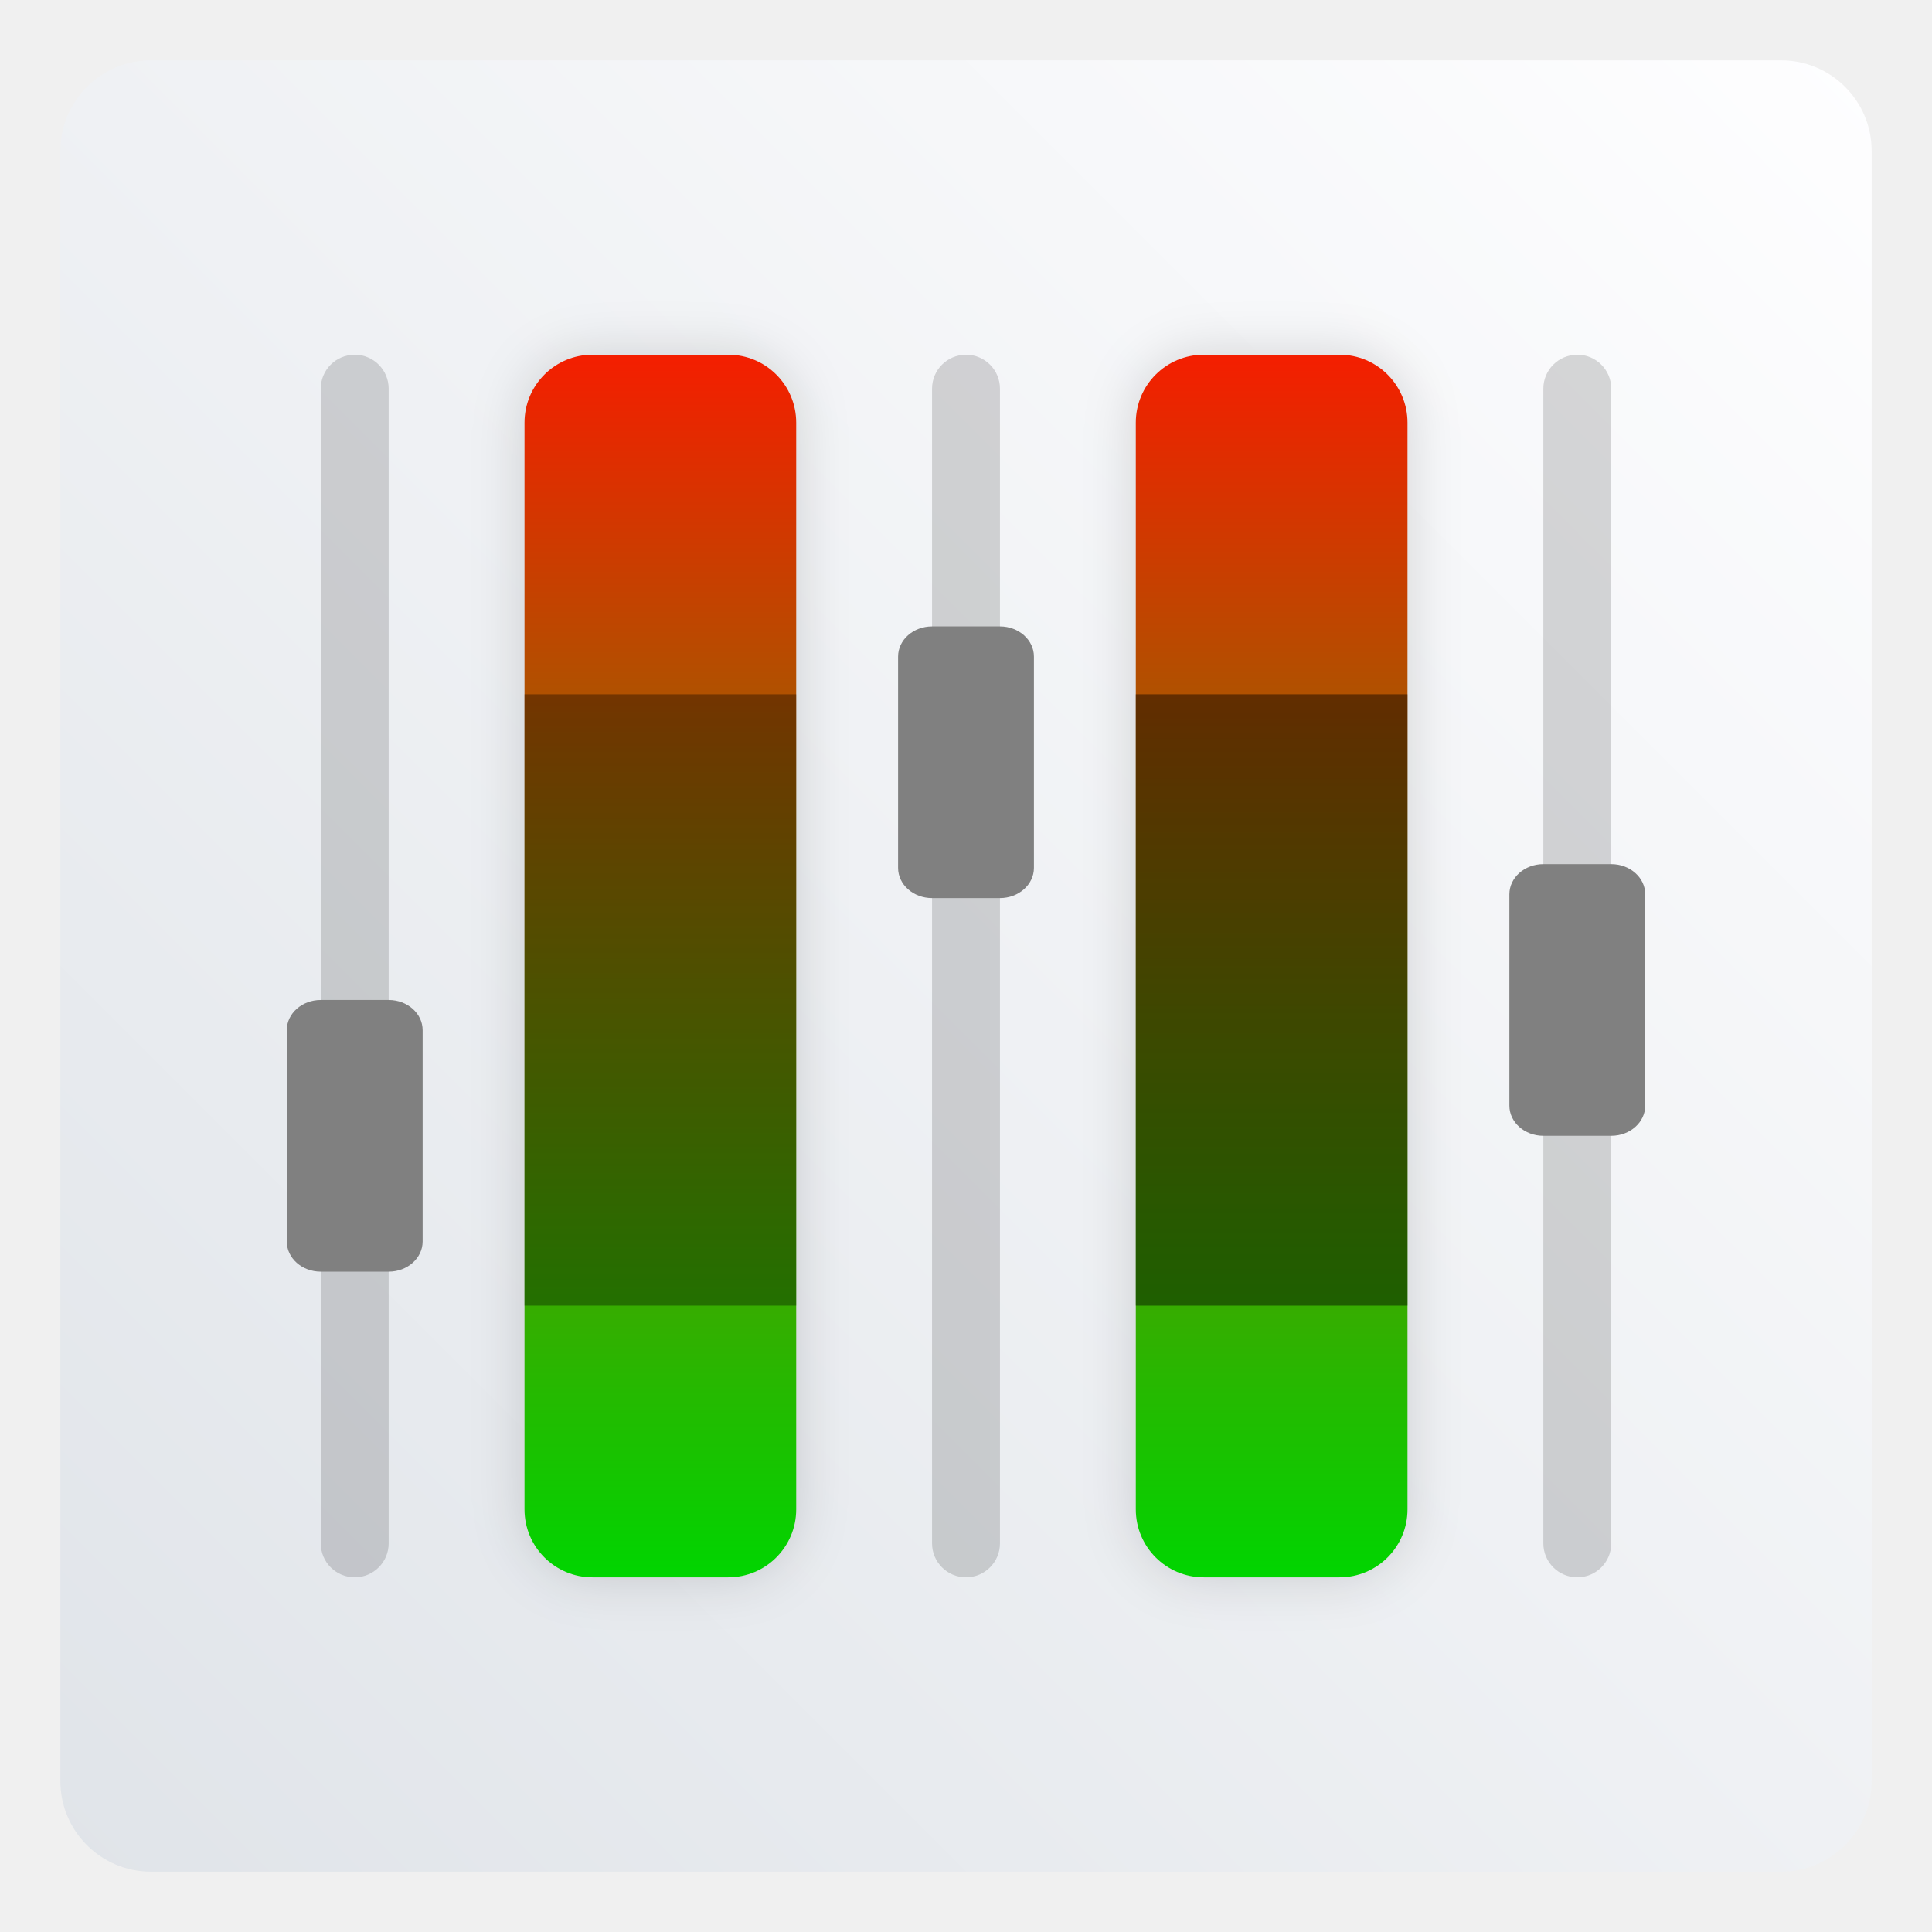
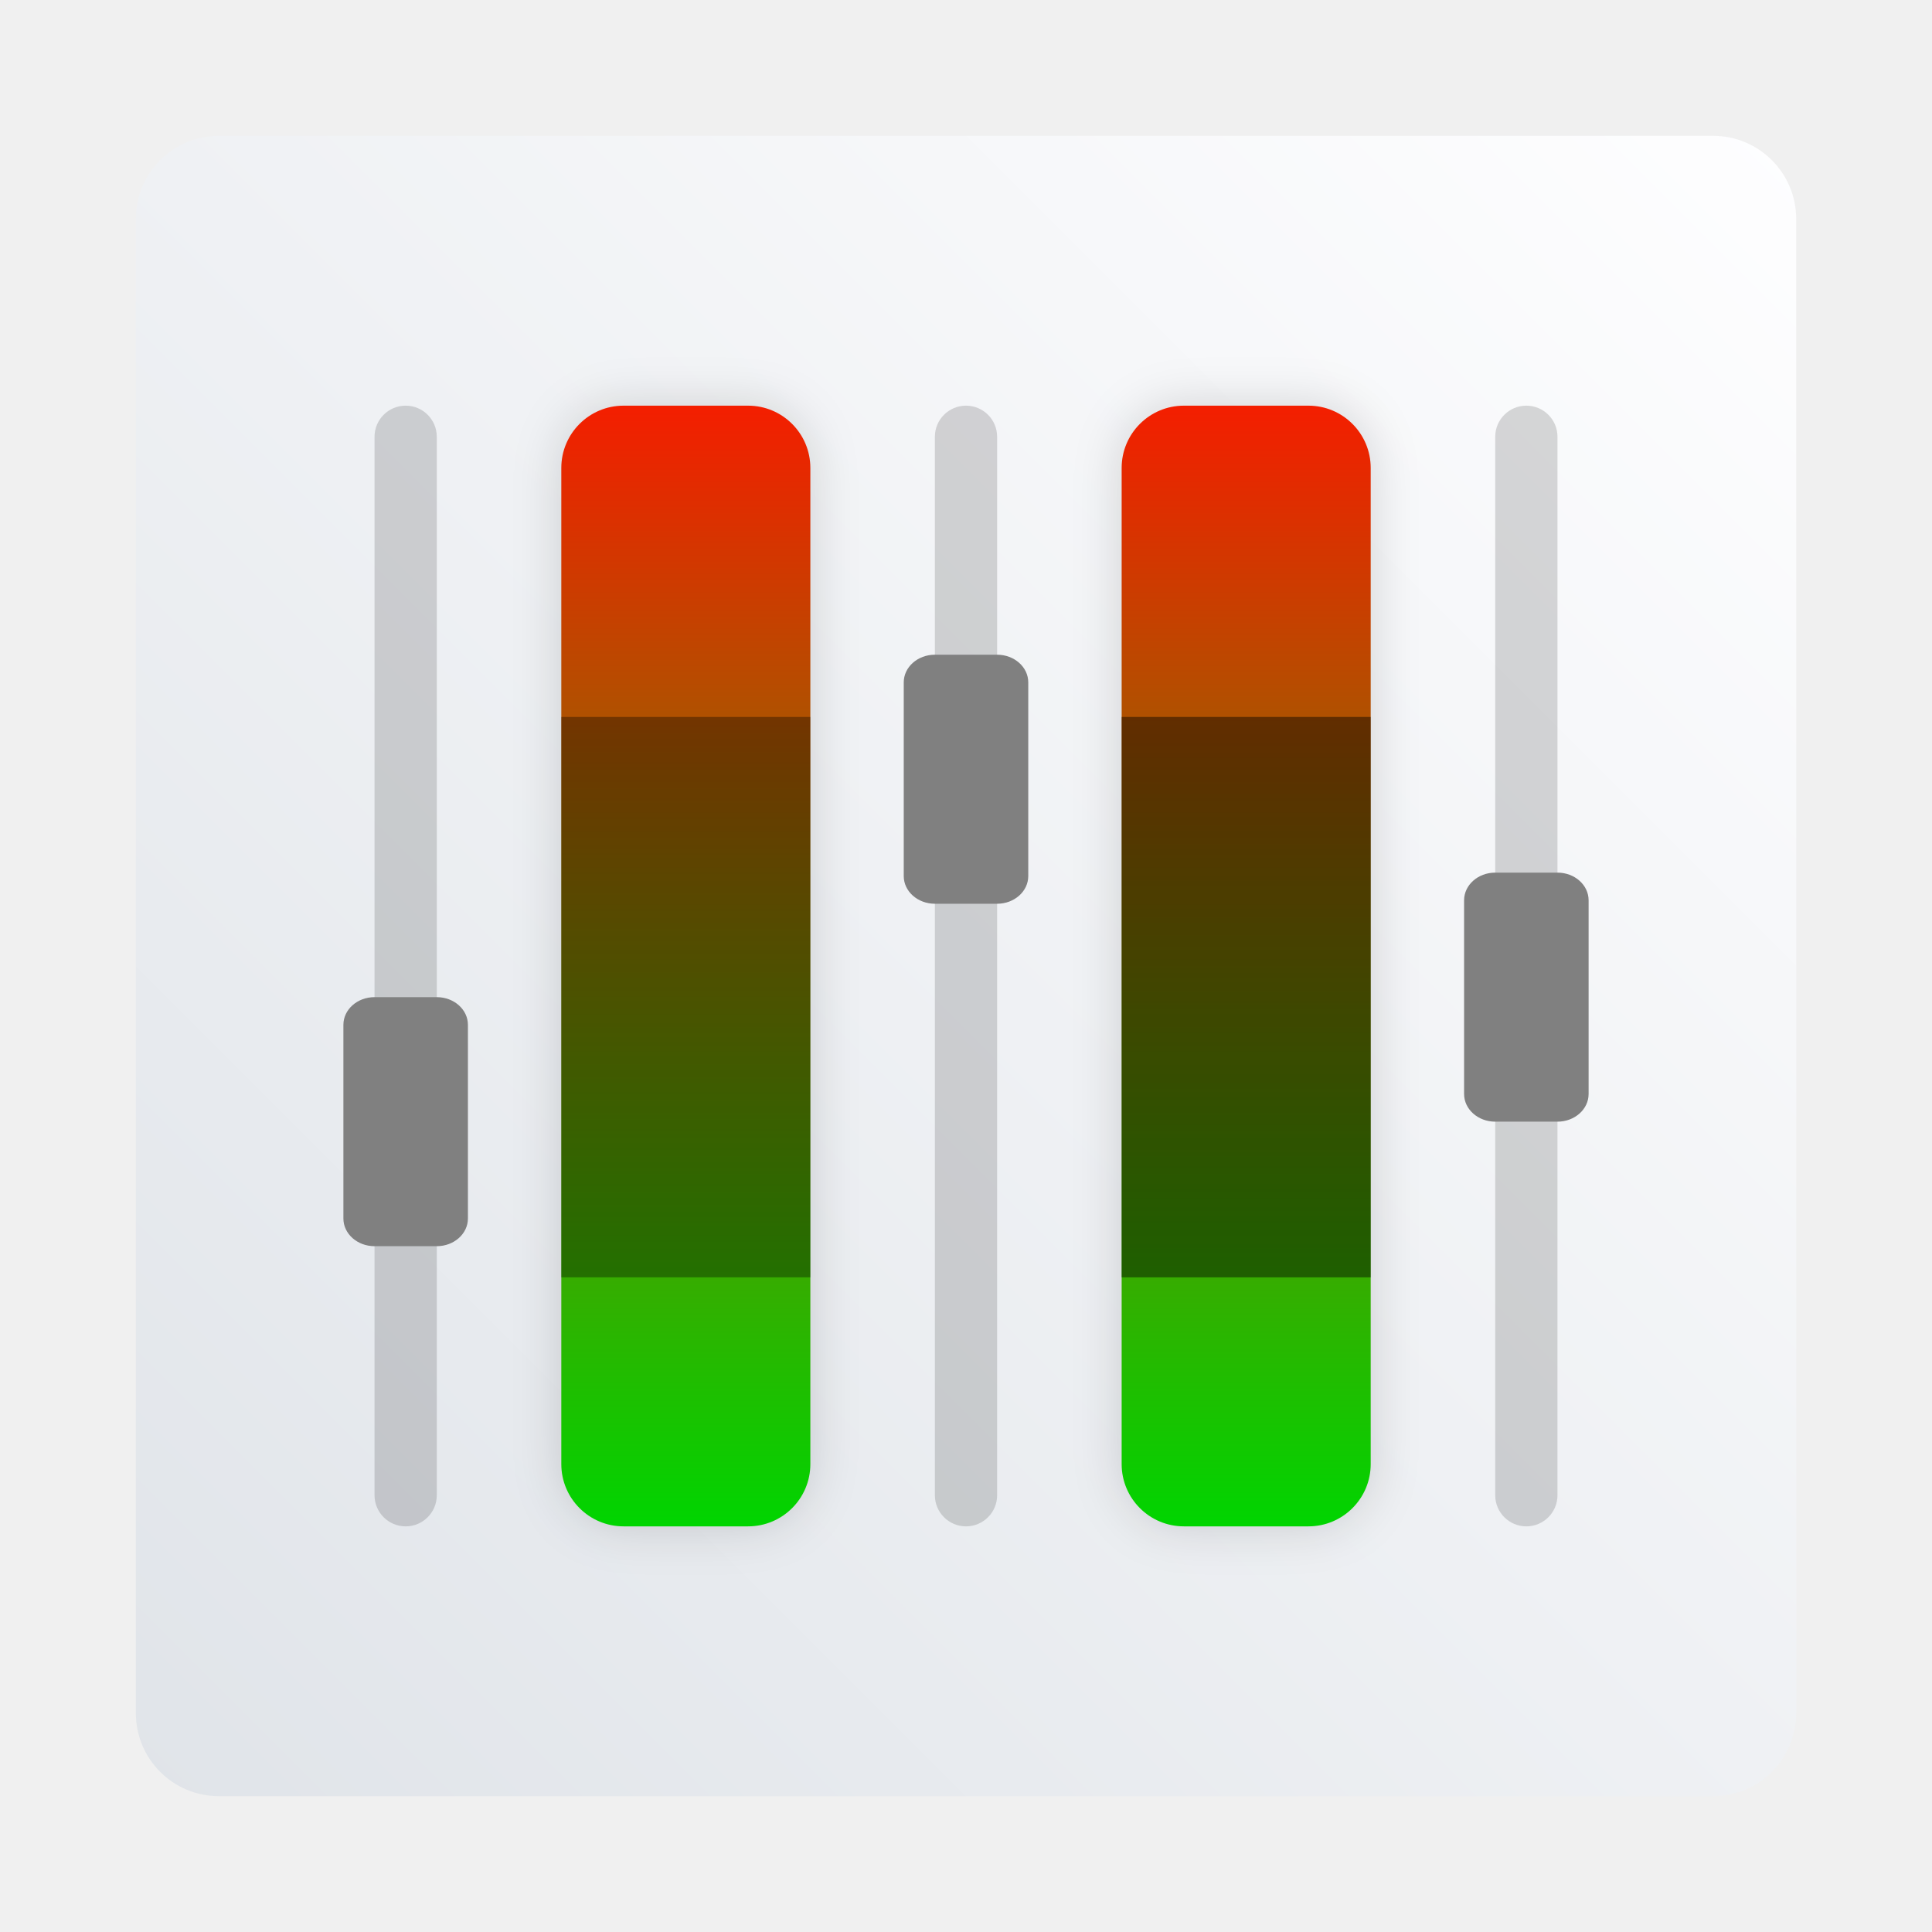
<svg xmlns="http://www.w3.org/2000/svg" xmlns:xlink="http://www.w3.org/1999/xlink" id="Apps-Opera" width="64" height="64" enable-background="new 0 0 1024 1024" image-rendering="optimizeSpeed" version="1.1" viewBox="0 0 64 64">
  <defs id="defs26">
    <linearGradient id="b" x2="1" gradientTransform="matrix(0 32.792 -32.792 0 38.638 16.028)" gradientUnits="userSpaceOnUse">
      <stop stop-color="#9c0000" offset="0" id="stop2" />
      <stop stop-color="#ff4b4b" offset=".7" id="stop4" />
      <stop stop-color="#ff4b4b" offset="1" id="stop6" />
    </linearGradient>
    <linearGradient id="a" x2="1" gradientTransform="matrix(0 37.076 -37.076 0 29.033 13.843)" gradientUnits="userSpaceOnUse">
      <stop stop-color="#ff1b2d" offset="0" id="stop9" />
      <stop stop-color="#ff1b2d" offset=".3" id="stop11" />
      <stop stop-color="#ff1b2d" offset=".61" id="stop13" />
      <stop stop-color="#a70014" offset="1" id="stop15" />
    </linearGradient>
    <filter id="d" x="-.036" y="-.036" width="1.072" height="1.072" color-interpolation-filters="sRGB">
      <feGaussianBlur stdDeviation="9" id="feGaussianBlur18" />
    </filter>
    <linearGradient id="linearGradient862-3" x1="7.937" x2="7.937" y1="15.081" y2="1.852" gradientTransform="matrix(3.7795,0,0,3.7795,92.94181,-12.96015)" gradientUnits="userSpaceOnUse">
      <stop stop-color="#f1efeb" offset="0" id="stop21" />
      <stop stop-color="#fdfcfc" offset="1" id="stop23" />
    </linearGradient>
    <filter color-interpolation-filters="sRGB" height="1.103" width="1.465" y="-0.052" x="-0.233" id="filter957">
      <feGaussianBlur id="feGaussianBlur17" stdDeviation="0.775" />
    </filter>
    <linearGradient xlink:href="#linearGradient880" gradientUnits="userSpaceOnUse" y2="50" y1="14" x2="23" x1="23" id="linearGradient911" gradientTransform="translate(-2.78508,0.8531879)" />
    <linearGradient gradientUnits="userSpaceOnUse" gradientTransform="rotate(2.3768,118.86,41.374)" y2="44.845" y1="44.845" x2="44.062" x1="15.938" id="linearGradient880">
      <stop id="stop10" offset="0" stop-color="#f41e00" />
      <stop id="stop12" offset="1" stop-color="#00d500" />
    </linearGradient>
    <filter color-interpolation-filters="sRGB" height="1.103" width="1.465" y="-0.052" x="-0.233" id="filter961">
      <feGaussianBlur id="feGaussianBlur20" stdDeviation="0.775" />
    </filter>
    <linearGradient xlink:href="#linearGradient880" gradientUnits="userSpaceOnUse" y2="50" y1="14" x2="41" x1="41" id="linearGradient919" gradientTransform="translate(-2.78508,0.8531879)" />
    <style type="text/css" id="style877" />
    <style type="text/css" id="style879" />
    <style type="text/css" id="style881" />
    <style type="text/css" id="style883" />
    <style type="text/css" id="style885" />
    <style type="text/css" id="style887" />
    <style type="text/css" id="style889" />
    <style type="text/css" id="style891" />
    <style type="text/css" id="style893" />
    <style type="text/css" id="style895" />
    <linearGradient id="linearGradient1053" x1="68" x2="128" y1="62" y2="2" gradientTransform="translate(-65.9999,-5.0525499e-4)" gradientUnits="userSpaceOnUse">
      <stop stop-color="#e0e4e9" offset="0" id="stop897" />
      <stop stop-color="#fefeff" offset="1" id="stop899" />
    </linearGradient>
  </defs>
  <style type="text/css" id="style904">.st0{opacity:0.15;fill:#45413C;}
	.st1{fill:#FFE500;}
	.st2{fill:#EBCB00;}
	.st3{fill:none;stroke:#45413C;stroke-linecap:round;stroke-linejoin:round;stroke-miterlimit:10;}
	.st4{fill:#FFAA54;}
	.st5{fill:#FF8A14;}
	.st6{fill:#FFB0CA;stroke:#45413C;stroke-linecap:round;stroke-linejoin:round;stroke-miterlimit:10;}
	.st7{fill:#FF87AF;stroke:#45413C;stroke-linecap:round;stroke-linejoin:round;stroke-miterlimit:10;}
	.st8{fill:#FFCC99;}
	.st9{fill:#FFFFFF;}
	.st10{fill:#F0F0F0;}
	.st11{fill:#BF8256;}
	.st12{fill:#915E3A;}
	.st13{fill:#DEA47A;}
	.st14{fill:#F0D5A8;}
	.st15{fill:#DEBB7E;}
	.st16{fill:#F7E5C6;}
	.st17{fill:#FF8A14;stroke:#45413C;stroke-linecap:round;stroke-linejoin:round;stroke-miterlimit:10;}
	.st18{fill:#FFF5E3;}
	.st19{fill:#FFF48C;}
	.st20{fill:#FFFACF;}
	.st21{fill:#FFFCE5;}
	.st22{fill:#FF87AF;}
	.st23{fill:#FFB0CA;}
	.st24{fill:#FFE500;stroke:#45413C;stroke-linecap:round;stroke-linejoin:round;stroke-miterlimit:10;}
	.st25{fill:#9CEB60;stroke:#45413C;stroke-linecap:round;stroke-linejoin:round;stroke-miterlimit:10;}
	.st26{fill:#FFFACF;stroke:#45413C;stroke-linecap:round;stroke-linejoin:round;stroke-miterlimit:10;}
	.st27{fill:#00F5BC;stroke:#45413C;stroke-linecap:round;stroke-linejoin:round;stroke-miterlimit:10;}
	.st28{fill:#BF8256;stroke:#45413C;stroke-linecap:round;stroke-linejoin:round;stroke-miterlimit:10;}
	.st29{fill:#FFE3CF;stroke:#45413C;stroke-linecap:round;stroke-linejoin:round;stroke-miterlimit:10;}
	.st30{fill:#FF6242;}
	.st31{fill:#FF866E;}
	.st32{fill:none;stroke:#E04122;stroke-linecap:round;stroke-linejoin:round;stroke-miterlimit:10;}
	.st33{fill:#FFFEF2;stroke:#45413C;stroke-linecap:round;stroke-linejoin:round;stroke-miterlimit:10;}
	.st34{fill:#FF6242;stroke:#45413C;stroke-linecap:round;stroke-linejoin:round;stroke-miterlimit:10;}
	.st35{fill:#FFA694;}
	.st36{fill:#FFFFFF;stroke:#45413C;stroke-linecap:round;stroke-linejoin:round;stroke-miterlimit:10;}
	.st37{fill:#FFFEF2;}
	.st38{fill:#FF6196;}
	.st39{fill:#B89558;}
	.st40{fill:none;stroke:#915E3A;stroke-linecap:round;stroke-linejoin:round;stroke-miterlimit:10;}
	.st41{fill:#DEBB7E;stroke:#45413C;stroke-linecap:round;stroke-linejoin:round;stroke-miterlimit:10;}
	.st42{fill:#6DD627;stroke:#45413C;stroke-linecap:round;stroke-linejoin:round;stroke-miterlimit:10;}
	.st43{fill:#E5F8FF;}
	.st44{fill:#E8F4FA;}
	.st45{fill:#E8F4FA;stroke:#45413C;stroke-linecap:round;stroke-linejoin:round;stroke-miterlimit:10;}
	.st46{fill:#FFCCDD;}
	.st47{fill:#E5F8FF;stroke:#45413C;stroke-linecap:round;stroke-linejoin:round;stroke-miterlimit:10;}
	.st48{fill:#00B8F0;stroke:#45413C;stroke-linecap:round;stroke-linejoin:round;stroke-miterlimit:10;}
	.st49{fill:#00B8F0;}
	.st50{fill:#4ACFFF;}
	.st51{fill:#E04122;}
	.st52{fill:#E04122;stroke:#45413C;stroke-linecap:round;stroke-linejoin:round;stroke-miterlimit:10;}
	.st53{fill:#87898C;}
	.st54{fill:#BDBEC0;}
	.st55{fill:#656769;}
	.st56{fill:#525252;}
	.st57{fill:#FFF48C;stroke:#45413C;stroke-linecap:round;stroke-linejoin:round;stroke-miterlimit:10;}
	.st58{fill:#6DD627;}
	.st59{fill:#EB6D00;}
	.st60{fill:#46B000;}
	.st61{fill:#80DDFF;}
	.st62{fill:#DAEDF7;}
	.st63{fill:#BF8DF2;stroke:#45413C;stroke-linecap:round;stroke-linejoin:round;stroke-miterlimit:10;}
	.st64{fill:#9F5AE5;stroke:#45413C;stroke-linecap:round;stroke-linejoin:round;stroke-miterlimit:10;}
	.st65{fill:#C8FFA1;}
	.st66{fill:#E4FFD1;}
	.st67{fill:#9CEB60;}
	.st68{fill:#E5FEFF;}
	.st69{fill:#B8ECFF;}
	.st70{fill:#E0E0E0;stroke:#45413C;stroke-linecap:round;stroke-linejoin:round;stroke-miterlimit:10;}
	.st71{fill:#E0E0E0;}
	.st72{fill:none;stroke:#4F4B45;stroke-linejoin:round;stroke-miterlimit:10;}
	.st73{fill:none;stroke:#4F4B45;stroke-linecap:round;stroke-linejoin:round;stroke-miterlimit:10;}
	.st74{fill:#E0366F;stroke:#45413C;stroke-linecap:round;stroke-linejoin:round;stroke-miterlimit:10;}
	.st75{fill:none;stroke:#45413C;stroke-miterlimit:10;}
	.st76{fill:#FF866E;stroke:#45413C;stroke-linecap:round;stroke-linejoin:round;stroke-miterlimit:10;}
	.st77{fill:#45413C;stroke:#45413C;stroke-linecap:round;stroke-linejoin:round;stroke-miterlimit:10;}
	.st78{fill:#9F5AE5;}
	.st79{fill:#803EC2;}
	.st80{fill:#803EC2;stroke:#45413C;stroke-linecap:round;stroke-linejoin:round;stroke-miterlimit:10;}
	.st81{fill:#BF8DF2;}
	.st82{fill:#FFAA54;stroke:#45413C;stroke-linecap:round;stroke-linejoin:round;stroke-miterlimit:10;}
	.st83{fill:none;stroke:#45413C;stroke-linejoin:round;stroke-miterlimit:10;}
	.st84{fill:#FFCCDD;stroke:#45413C;stroke-linecap:round;stroke-linejoin:round;stroke-miterlimit:10;}
	.st85{fill:#FF6196;stroke:#45413C;stroke-linecap:round;stroke-linejoin:round;stroke-miterlimit:10;}
	.st86{fill:#FFE5EE;}
	.st87{fill:#F7E5C6;stroke:#45413C;stroke-linecap:round;stroke-linejoin:round;stroke-miterlimit:10;}
	.st88{fill:#E5FFF9;}
	.st89{fill:none;stroke:#45413C;stroke-width:1.006;stroke-linecap:round;stroke-linejoin:round;stroke-miterlimit:10;}
	.st90{fill:#4AEFF7;}
	.st91{fill:#A6FBFF;}
	.st92{fill:#E5FEFF;stroke:#45413C;stroke-linecap:round;stroke-linejoin:round;stroke-miterlimit:10;}
	.st93{fill:#46B000;stroke:#45413C;stroke-linecap:round;stroke-linejoin:round;stroke-miterlimit:10;}
	.st94{fill:#FFFFFF;stroke:#45413C;stroke-linejoin:round;stroke-miterlimit:10;}
	.st95{fill:#FFFFFF;stroke:#45413C;stroke-miterlimit:10;}
	.st96{fill:#009FD9;}
	.st97{fill:#00DFEB;}
	.st98{fill:#C0DCEB;stroke:#45413C;stroke-linecap:round;stroke-linejoin:round;stroke-miterlimit:10;}
	.st99{fill:#00DFEB;stroke:#45413C;stroke-linecap:round;stroke-linejoin:round;stroke-miterlimit:10;}
	.st100{fill:#FFE5EE;stroke:#45413C;stroke-linecap:round;stroke-linejoin:round;stroke-miterlimit:10;}
	.st101{fill:#8CA4B8;}
	.st102{fill:#ADC4D9;}
	.st103{fill:#656769;stroke:#45413C;stroke-linecap:round;stroke-linejoin:round;stroke-miterlimit:10;}
	.st104{fill:#F0F0F0;stroke:#45413C;stroke-linecap:round;stroke-linejoin:round;stroke-miterlimit:10;}
	.st105{fill:#C0DCEB;}
	.st106{fill:#45413C;}
	.st107{fill:#FFCABF;}
	.st108{fill:#87898C;stroke:#45413C;stroke-linecap:round;stroke-linejoin:round;stroke-miterlimit:10;}
	.st109{fill:#EBCB00;stroke:#45413C;stroke-linecap:round;stroke-linejoin:round;stroke-miterlimit:10;}</style>
  <style type="text/css" id="style908">.st0{opacity:0.15;fill:#45413C;}
	.st1{fill:#FFE500;}
	.st2{fill:#EBCB00;}
	.st3{fill:none;stroke:#45413C;stroke-linecap:round;stroke-linejoin:round;stroke-miterlimit:10;}
	.st4{fill:#FFAA54;}
	.st5{fill:#FF8A14;}
	.st6{fill:#FFB0CA;stroke:#45413C;stroke-linecap:round;stroke-linejoin:round;stroke-miterlimit:10;}
	.st7{fill:#FF87AF;stroke:#45413C;stroke-linecap:round;stroke-linejoin:round;stroke-miterlimit:10;}
	.st8{fill:#FFCC99;}
	.st9{fill:#FFFFFF;}
	.st10{fill:#F0F0F0;}
	.st11{fill:#BF8256;}
	.st12{fill:#915E3A;}
	.st13{fill:#DEA47A;}
	.st14{fill:#F0D5A8;}
	.st15{fill:#DEBB7E;}
	.st16{fill:#F7E5C6;}
	.st17{fill:#FF8A14;stroke:#45413C;stroke-linecap:round;stroke-linejoin:round;stroke-miterlimit:10;}
	.st18{fill:#FFF5E3;}
	.st19{fill:#FFF48C;}
	.st20{fill:#FFFACF;}
	.st21{fill:#FFFCE5;}
	.st22{fill:#FF87AF;}
	.st23{fill:#FFB0CA;}
	.st24{fill:#FFE500;stroke:#45413C;stroke-linecap:round;stroke-linejoin:round;stroke-miterlimit:10;}
	.st25{fill:#9CEB60;stroke:#45413C;stroke-linecap:round;stroke-linejoin:round;stroke-miterlimit:10;}
	.st26{fill:#FFFACF;stroke:#45413C;stroke-linecap:round;stroke-linejoin:round;stroke-miterlimit:10;}
	.st27{fill:#00F5BC;stroke:#45413C;stroke-linecap:round;stroke-linejoin:round;stroke-miterlimit:10;}
	.st28{fill:#BF8256;stroke:#45413C;stroke-linecap:round;stroke-linejoin:round;stroke-miterlimit:10;}
	.st29{fill:#FFE3CF;stroke:#45413C;stroke-linecap:round;stroke-linejoin:round;stroke-miterlimit:10;}
	.st30{fill:#FF6242;}
	.st31{fill:#FF866E;}
	.st32{fill:none;stroke:#E04122;stroke-linecap:round;stroke-linejoin:round;stroke-miterlimit:10;}
	.st33{fill:#FFFEF2;stroke:#45413C;stroke-linecap:round;stroke-linejoin:round;stroke-miterlimit:10;}
	.st34{fill:#FF6242;stroke:#45413C;stroke-linecap:round;stroke-linejoin:round;stroke-miterlimit:10;}
	.st35{fill:#FFA694;}
	.st36{fill:#FFFFFF;stroke:#45413C;stroke-linecap:round;stroke-linejoin:round;stroke-miterlimit:10;}
	.st37{fill:#FFFEF2;}
	.st38{fill:#FF6196;}
	.st39{fill:#B89558;}
	.st40{fill:none;stroke:#915E3A;stroke-linecap:round;stroke-linejoin:round;stroke-miterlimit:10;}
	.st41{fill:#DEBB7E;stroke:#45413C;stroke-linecap:round;stroke-linejoin:round;stroke-miterlimit:10;}
	.st42{fill:#6DD627;stroke:#45413C;stroke-linecap:round;stroke-linejoin:round;stroke-miterlimit:10;}
	.st43{fill:#E5F8FF;}
	.st44{fill:#E8F4FA;}
	.st45{fill:#E8F4FA;stroke:#45413C;stroke-linecap:round;stroke-linejoin:round;stroke-miterlimit:10;}
	.st46{fill:#FFCCDD;}
	.st47{fill:#E5F8FF;stroke:#45413C;stroke-linecap:round;stroke-linejoin:round;stroke-miterlimit:10;}
	.st48{fill:#00B8F0;stroke:#45413C;stroke-linecap:round;stroke-linejoin:round;stroke-miterlimit:10;}
	.st49{fill:#00B8F0;}
	.st50{fill:#4ACFFF;}
	.st51{fill:#E04122;}
	.st52{fill:#E04122;stroke:#45413C;stroke-linecap:round;stroke-linejoin:round;stroke-miterlimit:10;}
	.st53{fill:#87898C;}
	.st54{fill:#BDBEC0;}
	.st55{fill:#656769;}
	.st56{fill:#525252;}
	.st57{fill:#FFF48C;stroke:#45413C;stroke-linecap:round;stroke-linejoin:round;stroke-miterlimit:10;}
	.st58{fill:#6DD627;}
	.st59{fill:#EB6D00;}
	.st60{fill:#46B000;}
	.st61{fill:#80DDFF;}
	.st62{fill:#DAEDF7;}
	.st63{fill:#BF8DF2;stroke:#45413C;stroke-linecap:round;stroke-linejoin:round;stroke-miterlimit:10;}
	.st64{fill:#9F5AE5;stroke:#45413C;stroke-linecap:round;stroke-linejoin:round;stroke-miterlimit:10;}
	.st65{fill:#C8FFA1;}
	.st66{fill:#E4FFD1;}
	.st67{fill:#9CEB60;}
	.st68{fill:#E5FEFF;}
	.st69{fill:#B8ECFF;}
	.st70{fill:#E0E0E0;stroke:#45413C;stroke-linecap:round;stroke-linejoin:round;stroke-miterlimit:10;}
	.st71{fill:#E0E0E0;}
	.st72{fill:none;stroke:#4F4B45;stroke-linejoin:round;stroke-miterlimit:10;}
	.st73{fill:none;stroke:#4F4B45;stroke-linecap:round;stroke-linejoin:round;stroke-miterlimit:10;}
	.st74{fill:#E0366F;stroke:#45413C;stroke-linecap:round;stroke-linejoin:round;stroke-miterlimit:10;}
	.st75{fill:none;stroke:#45413C;stroke-miterlimit:10;}
	.st76{fill:#FF866E;stroke:#45413C;stroke-linecap:round;stroke-linejoin:round;stroke-miterlimit:10;}
	.st77{fill:#45413C;stroke:#45413C;stroke-linecap:round;stroke-linejoin:round;stroke-miterlimit:10;}
	.st78{fill:#9F5AE5;}
	.st79{fill:#803EC2;}
	.st80{fill:#803EC2;stroke:#45413C;stroke-linecap:round;stroke-linejoin:round;stroke-miterlimit:10;}
	.st81{fill:#BF8DF2;}
	.st82{fill:#FFAA54;stroke:#45413C;stroke-linecap:round;stroke-linejoin:round;stroke-miterlimit:10;}
	.st83{fill:none;stroke:#45413C;stroke-linejoin:round;stroke-miterlimit:10;}
	.st84{fill:#FFCCDD;stroke:#45413C;stroke-linecap:round;stroke-linejoin:round;stroke-miterlimit:10;}
	.st85{fill:#FF6196;stroke:#45413C;stroke-linecap:round;stroke-linejoin:round;stroke-miterlimit:10;}
	.st86{fill:#FFE5EE;}
	.st87{fill:#F7E5C6;stroke:#45413C;stroke-linecap:round;stroke-linejoin:round;stroke-miterlimit:10;}
	.st88{fill:#E5FFF9;}
	.st89{fill:none;stroke:#45413C;stroke-width:1.006;stroke-linecap:round;stroke-linejoin:round;stroke-miterlimit:10;}
	.st90{fill:#4AEFF7;}
	.st91{fill:#A6FBFF;}
	.st92{fill:#E5FEFF;stroke:#45413C;stroke-linecap:round;stroke-linejoin:round;stroke-miterlimit:10;}
	.st93{fill:#46B000;stroke:#45413C;stroke-linecap:round;stroke-linejoin:round;stroke-miterlimit:10;}
	.st94{fill:#FFFFFF;stroke:#45413C;stroke-linejoin:round;stroke-miterlimit:10;}
	.st95{fill:#FFFFFF;stroke:#45413C;stroke-miterlimit:10;}
	.st96{fill:#009FD9;}
	.st97{fill:#00DFEB;}
	.st98{fill:#C0DCEB;stroke:#45413C;stroke-linecap:round;stroke-linejoin:round;stroke-miterlimit:10;}
	.st99{fill:#00DFEB;stroke:#45413C;stroke-linecap:round;stroke-linejoin:round;stroke-miterlimit:10;}
	.st100{fill:#FFE5EE;stroke:#45413C;stroke-linecap:round;stroke-linejoin:round;stroke-miterlimit:10;}
	.st101{fill:#8CA4B8;}
	.st102{fill:#ADC4D9;}
	.st103{fill:#656769;stroke:#45413C;stroke-linecap:round;stroke-linejoin:round;stroke-miterlimit:10;}
	.st104{fill:#F0F0F0;stroke:#45413C;stroke-linecap:round;stroke-linejoin:round;stroke-miterlimit:10;}
	.st105{fill:#C0DCEB;}
	.st106{fill:#45413C;}
	.st107{fill:#FFCABF;}
	.st108{fill:#87898C;stroke:#45413C;stroke-linecap:round;stroke-linejoin:round;stroke-miterlimit:10;}
	.st109{fill:#EBCB00;stroke:#45413C;stroke-linecap:round;stroke-linejoin:round;stroke-miterlimit:10;}</style>
  <style type="text/css" id="style910">.st0{opacity:0.15;fill:#45413C;}
	.st1{fill:#FFE500;}
	.st2{fill:#EBCB00;}
	.st3{fill:none;stroke:#45413C;stroke-linecap:round;stroke-linejoin:round;stroke-miterlimit:10;}
	.st4{fill:#FFAA54;}
	.st5{fill:#FF8A14;}
	.st6{fill:#FFB0CA;stroke:#45413C;stroke-linecap:round;stroke-linejoin:round;stroke-miterlimit:10;}
	.st7{fill:#FF87AF;stroke:#45413C;stroke-linecap:round;stroke-linejoin:round;stroke-miterlimit:10;}
	.st8{fill:#FFCC99;}
	.st9{fill:#FFFFFF;}
	.st10{fill:#F0F0F0;}
	.st11{fill:#BF8256;}
	.st12{fill:#915E3A;}
	.st13{fill:#DEA47A;}
	.st14{fill:#F0D5A8;}
	.st15{fill:#DEBB7E;}
	.st16{fill:#F7E5C6;}
	.st17{fill:#FF8A14;stroke:#45413C;stroke-linecap:round;stroke-linejoin:round;stroke-miterlimit:10;}
	.st18{fill:#FFF5E3;}
	.st19{fill:#FFF48C;}
	.st20{fill:#FFFACF;}
	.st21{fill:#FFFCE5;}
	.st22{fill:#FF87AF;}
	.st23{fill:#FFB0CA;}
	.st24{fill:#FFE500;stroke:#45413C;stroke-linecap:round;stroke-linejoin:round;stroke-miterlimit:10;}
	.st25{fill:#9CEB60;stroke:#45413C;stroke-linecap:round;stroke-linejoin:round;stroke-miterlimit:10;}
	.st26{fill:#FFFACF;stroke:#45413C;stroke-linecap:round;stroke-linejoin:round;stroke-miterlimit:10;}
	.st27{fill:#00F5BC;stroke:#45413C;stroke-linecap:round;stroke-linejoin:round;stroke-miterlimit:10;}
	.st28{fill:#BF8256;stroke:#45413C;stroke-linecap:round;stroke-linejoin:round;stroke-miterlimit:10;}
	.st29{fill:#FFE3CF;stroke:#45413C;stroke-linecap:round;stroke-linejoin:round;stroke-miterlimit:10;}
	.st30{fill:#FF6242;}
	.st31{fill:#FF866E;}
	.st32{fill:none;stroke:#E04122;stroke-linecap:round;stroke-linejoin:round;stroke-miterlimit:10;}
	.st33{fill:#FFFEF2;stroke:#45413C;stroke-linecap:round;stroke-linejoin:round;stroke-miterlimit:10;}
	.st34{fill:#FF6242;stroke:#45413C;stroke-linecap:round;stroke-linejoin:round;stroke-miterlimit:10;}
	.st35{fill:#FFA694;}
	.st36{fill:#FFFFFF;stroke:#45413C;stroke-linecap:round;stroke-linejoin:round;stroke-miterlimit:10;}
	.st37{fill:#FFFEF2;}
	.st38{fill:#FF6196;}
	.st39{fill:#B89558;}
	.st40{fill:none;stroke:#915E3A;stroke-linecap:round;stroke-linejoin:round;stroke-miterlimit:10;}
	.st41{fill:#DEBB7E;stroke:#45413C;stroke-linecap:round;stroke-linejoin:round;stroke-miterlimit:10;}
	.st42{fill:#6DD627;stroke:#45413C;stroke-linecap:round;stroke-linejoin:round;stroke-miterlimit:10;}
	.st43{fill:#E5F8FF;}
	.st44{fill:#E8F4FA;}
	.st45{fill:#E8F4FA;stroke:#45413C;stroke-linecap:round;stroke-linejoin:round;stroke-miterlimit:10;}
	.st46{fill:#FFCCDD;}
	.st47{fill:#E5F8FF;stroke:#45413C;stroke-linecap:round;stroke-linejoin:round;stroke-miterlimit:10;}
	.st48{fill:#00B8F0;stroke:#45413C;stroke-linecap:round;stroke-linejoin:round;stroke-miterlimit:10;}
	.st49{fill:#00B8F0;}
	.st50{fill:#4ACFFF;}
	.st51{fill:#E04122;}
	.st52{fill:#E04122;stroke:#45413C;stroke-linecap:round;stroke-linejoin:round;stroke-miterlimit:10;}
	.st53{fill:#87898C;}
	.st54{fill:#BDBEC0;}
	.st55{fill:#656769;}
	.st56{fill:#525252;}
	.st57{fill:#FFF48C;stroke:#45413C;stroke-linecap:round;stroke-linejoin:round;stroke-miterlimit:10;}
	.st58{fill:#6DD627;}
	.st59{fill:#EB6D00;}
	.st60{fill:#46B000;}
	.st61{fill:#80DDFF;}
	.st62{fill:#DAEDF7;}
	.st63{fill:#BF8DF2;stroke:#45413C;stroke-linecap:round;stroke-linejoin:round;stroke-miterlimit:10;}
	.st64{fill:#9F5AE5;stroke:#45413C;stroke-linecap:round;stroke-linejoin:round;stroke-miterlimit:10;}
	.st65{fill:#C8FFA1;}
	.st66{fill:#E4FFD1;}
	.st67{fill:#9CEB60;}
	.st68{fill:#E5FEFF;}
	.st69{fill:#B8ECFF;}
	.st70{fill:#E0E0E0;stroke:#45413C;stroke-linecap:round;stroke-linejoin:round;stroke-miterlimit:10;}
	.st71{fill:#E0E0E0;}
	.st72{fill:none;stroke:#4F4B45;stroke-linejoin:round;stroke-miterlimit:10;}
	.st73{fill:none;stroke:#4F4B45;stroke-linecap:round;stroke-linejoin:round;stroke-miterlimit:10;}
	.st74{fill:#E0366F;stroke:#45413C;stroke-linecap:round;stroke-linejoin:round;stroke-miterlimit:10;}
	.st75{fill:none;stroke:#45413C;stroke-miterlimit:10;}
	.st76{fill:#FF866E;stroke:#45413C;stroke-linecap:round;stroke-linejoin:round;stroke-miterlimit:10;}
	.st77{fill:#45413C;stroke:#45413C;stroke-linecap:round;stroke-linejoin:round;stroke-miterlimit:10;}
	.st78{fill:#9F5AE5;}
	.st79{fill:#803EC2;}
	.st80{fill:#803EC2;stroke:#45413C;stroke-linecap:round;stroke-linejoin:round;stroke-miterlimit:10;}
	.st81{fill:#BF8DF2;}
	.st82{fill:#FFAA54;stroke:#45413C;stroke-linecap:round;stroke-linejoin:round;stroke-miterlimit:10;}
	.st83{fill:none;stroke:#45413C;stroke-linejoin:round;stroke-miterlimit:10;}
	.st84{fill:#FFCCDD;stroke:#45413C;stroke-linecap:round;stroke-linejoin:round;stroke-miterlimit:10;}
	.st85{fill:#FF6196;stroke:#45413C;stroke-linecap:round;stroke-linejoin:round;stroke-miterlimit:10;}
	.st86{fill:#FFE5EE;}
	.st87{fill:#F7E5C6;stroke:#45413C;stroke-linecap:round;stroke-linejoin:round;stroke-miterlimit:10;}
	.st88{fill:#E5FFF9;}
	.st89{fill:none;stroke:#45413C;stroke-width:1.006;stroke-linecap:round;stroke-linejoin:round;stroke-miterlimit:10;}
	.st90{fill:#4AEFF7;}
	.st91{fill:#A6FBFF;}
	.st92{fill:#E5FEFF;stroke:#45413C;stroke-linecap:round;stroke-linejoin:round;stroke-miterlimit:10;}
	.st93{fill:#46B000;stroke:#45413C;stroke-linecap:round;stroke-linejoin:round;stroke-miterlimit:10;}
	.st94{fill:#FFFFFF;stroke:#45413C;stroke-linejoin:round;stroke-miterlimit:10;}
	.st95{fill:#FFFFFF;stroke:#45413C;stroke-miterlimit:10;}
	.st96{fill:#009FD9;}
	.st97{fill:#00DFEB;}
	.st98{fill:#C0DCEB;stroke:#45413C;stroke-linecap:round;stroke-linejoin:round;stroke-miterlimit:10;}
	.st99{fill:#00DFEB;stroke:#45413C;stroke-linecap:round;stroke-linejoin:round;stroke-miterlimit:10;}
	.st100{fill:#FFE5EE;stroke:#45413C;stroke-linecap:round;stroke-linejoin:round;stroke-miterlimit:10;}
	.st101{fill:#8CA4B8;}
	.st102{fill:#ADC4D9;}
	.st103{fill:#656769;stroke:#45413C;stroke-linecap:round;stroke-linejoin:round;stroke-miterlimit:10;}
	.st104{fill:#F0F0F0;stroke:#45413C;stroke-linecap:round;stroke-linejoin:round;stroke-miterlimit:10;}
	.st105{fill:#C0DCEB;}
	.st106{fill:#45413C;}
	.st107{fill:#FFCABF;}
	.st108{fill:#87898C;stroke:#45413C;stroke-linecap:round;stroke-linejoin:round;stroke-miterlimit:10;}
	.st109{fill:#EBCB00;stroke:#45413C;stroke-linecap:round;stroke-linejoin:round;stroke-miterlimit:10;}</style>
-   <rect id="rect906" stroke-width="3.78" fill="url(#linearGradient1053)" ry="3" height="60.001" width="60.001" y="2" x="2" style="fill:url(#linearGradient1053)" />
-   <g id="g944" transform="matrix(1.125,0,0,1.125,-0.866785,-4.959147)">
-     <rect x="16.215" y="14.853" width="8" height="36" rx="2" ry="2" fill="#000000" filter="url(#filter957)" opacity="0.15" style="paint-order:stroke fill markers" id="rect29" />
-     <rect x="16.215" y="14.853" width="8" height="36" rx="2" ry="2" fill="url(#linearGradient911)" style="fill:url(#linearGradient911);paint-order:stroke fill markers" id="rect31" />
-     <rect x="34.215" y="14.853" width="8" height="36" rx="2" ry="2" fill="#000000" filter="url(#filter961)" opacity="0.15" style="paint-order:stroke fill markers" id="rect33" />
-     <rect x="34.215" y="14.853" width="8" height="36" rx="2" ry="2" fill="url(#linearGradient919)" style="fill:url(#linearGradient919);paint-order:stroke fill markers" id="rect35" />
-     <rect x="16.215" y="24.853" width="8" height="18" rx="0" ry="0" fill="#000000" opacity="0.35" style="paint-order:stroke fill markers" id="rect37" />
-     <rect x="34.215" y="24.853" width="8" height="18" rx="0" ry="0" fill="#000000" opacity="0.15" style="paint-order:stroke fill markers" id="rect39" />
-     <rect x="34.215" y="24.853" width="8" height="18" rx="0" ry="0" fill="#000000" opacity="0.35" style="paint-order:stroke fill markers" id="rect41" />
-     <rect x="10.215" y="14.853" width="2" height="36" rx="1" ry="1" fill="#000000" opacity="0.15" style="paint-order:stroke fill markers" id="rect43" />
-     <rect x="28.215" y="14.853" width="2" height="36" rx="1" ry="1" fill="#000000" opacity="0.15" style="paint-order:stroke fill markers" id="rect45" />
-     <rect x="46.215" y="14.853" width="2" height="36" rx="1" ry="1" fill="#000000" opacity="0.15" style="paint-order:stroke fill markers" id="rect47" />
-     <rect x="9.215" y="33.853" width="4" height="8" rx="1" ry="0.889" fill="#808080" style="paint-order:stroke fill markers" id="rect49" />
-     <rect x="27.215" y="22.853" width="4" height="8" rx="1" ry="0.889" fill="#808080" style="paint-order:stroke fill markers" id="rect51" />
-     <rect x="45.215" y="29.853" width="4" height="8" rx="1" ry="0.889" fill="#808080" style="paint-order:stroke fill markers" id="rect53" />
+   <g id="g898" transform="matrix(0.9166514,0,0,0.9166514,2.667155,2.667155)">
+     <rect id="rect906" stroke-width="3.78" fill="url(#linearGradient1053)" ry="3" height="60.001" width="60.001" y="2" x="2" style="fill:url(#linearGradient1053)" />
+     <g id="g944" transform="matrix(1.125,0,0,1.125,-0.866785,-4.959147)">
+       <rect x="16.215" y="14.853" width="8" height="36" rx="2" ry="2" fill="#000000" filter="url(#filter957)" opacity="0.15" style="paint-order:stroke fill markers" id="rect29" />
+       <rect x="16.215" y="14.853" width="8" height="36" rx="2" ry="2" fill="url(#linearGradient911)" style="fill:url(#linearGradient911);paint-order:stroke fill markers" id="rect31" />
+       <rect x="34.215" y="14.853" width="8" height="36" rx="2" ry="2" fill="#000000" filter="url(#filter961)" opacity="0.15" style="paint-order:stroke fill markers" id="rect33" />
+       <rect x="34.215" y="14.853" width="8" height="36" rx="2" ry="2" fill="url(#linearGradient919)" style="fill:url(#linearGradient919);paint-order:stroke fill markers" id="rect35" />
+       <rect x="16.215" y="24.853" width="8" height="18" rx="0" ry="0" fill="#000000" opacity="0.35" style="paint-order:stroke fill markers" id="rect37" />
+       <rect x="34.215" y="24.853" width="8" height="18" rx="0" ry="0" fill="#000000" opacity="0.15" style="paint-order:stroke fill markers" id="rect39" />
+       <rect x="34.215" y="24.853" width="8" height="18" rx="0" ry="0" fill="#000000" opacity="0.35" style="paint-order:stroke fill markers" id="rect41" />
+       <rect x="10.215" y="14.853" width="2" height="36" rx="1" ry="1" fill="#000000" opacity="0.15" style="paint-order:stroke fill markers" id="rect43" />
+       <rect x="28.215" y="14.853" width="2" height="36" rx="1" ry="1" fill="#000000" opacity="0.15" style="paint-order:stroke fill markers" id="rect45" />
+       <rect x="46.215" y="14.853" width="2" height="36" rx="1" ry="1" fill="#000000" opacity="0.15" style="paint-order:stroke fill markers" id="rect47" />
+       <rect x="9.215" y="33.853" width="4" height="8" rx="1" ry="0.889" fill="#808080" style="paint-order:stroke fill markers" id="rect49" />
+       <rect x="27.215" y="22.853" width="4" height="8" rx="1" ry="0.889" fill="#808080" style="paint-order:stroke fill markers" id="rect51" />
+       <rect x="45.215" y="29.853" width="4" height="8" rx="1" ry="0.889" fill="#808080" style="paint-order:stroke fill markers" id="rect53" />
+     </g>
  </g>
</svg>
